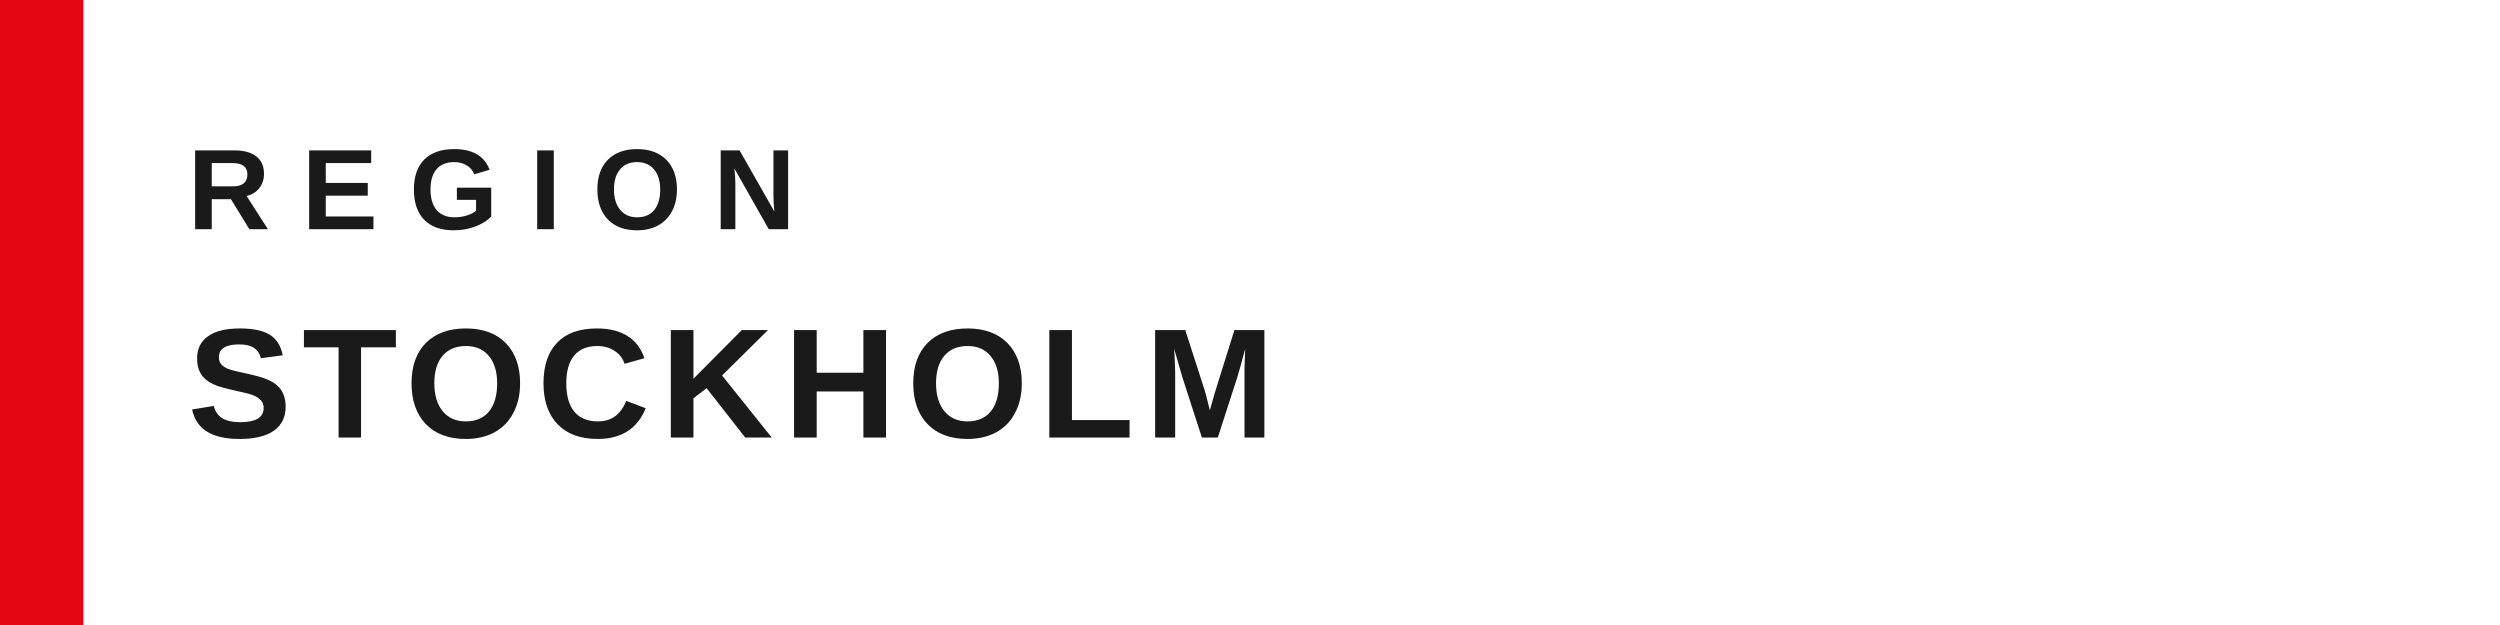
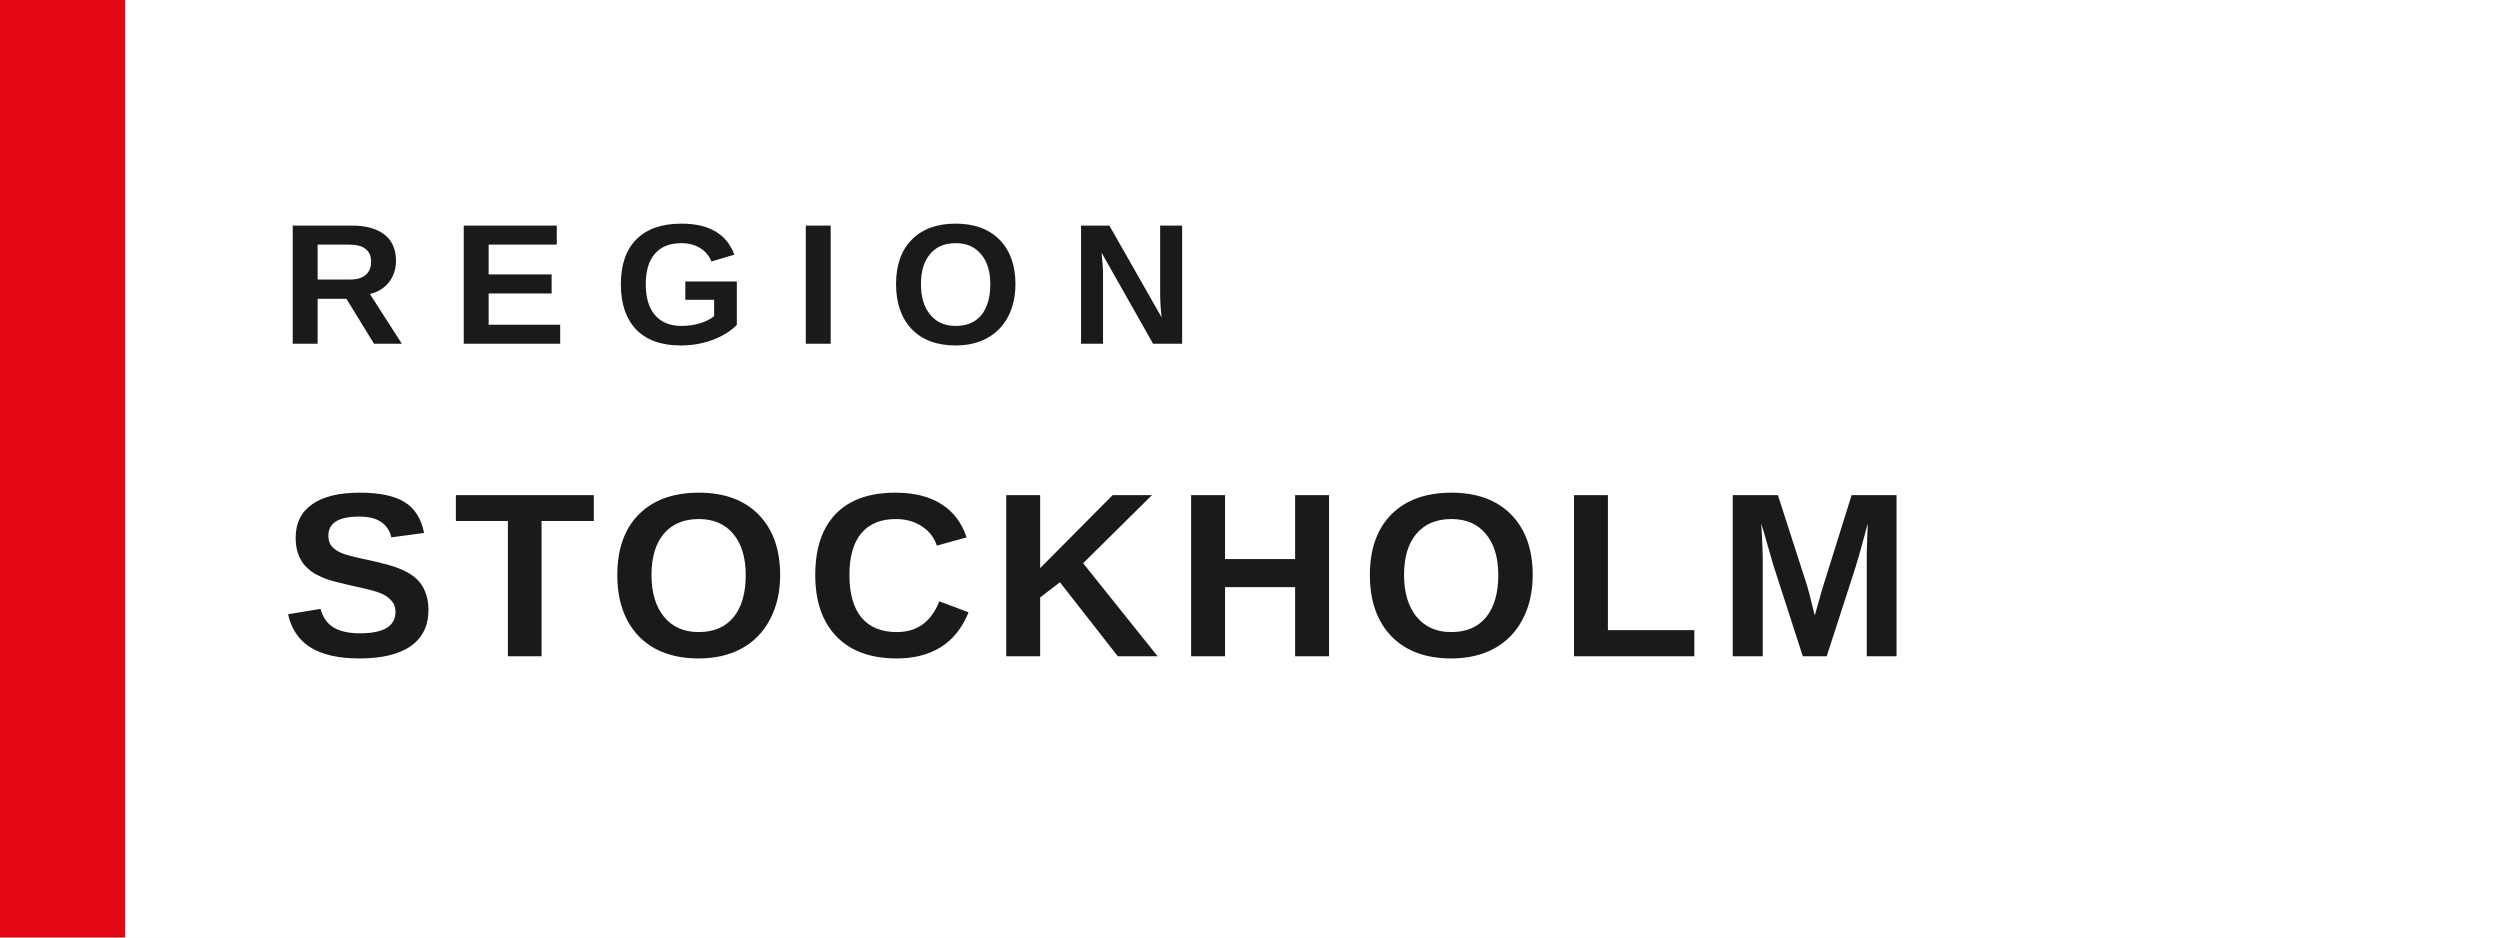
- <svg xmlns="http://www.w3.org/2000/svg" viewBox="0 0 240 60" width="240" height="60">
-   <rect width="240" height="60" fill="white" />
+ <svg xmlns="http://www.w3.org/2000/svg" viewBox="0 0 160 60" width="160" height="60">
+   <rect width="160" height="60" fill="white" />
  <rect x="0" y="0" width="8" height="60" fill="#E30613" />
  <text x="18" y="22" font-family="Arial, Helvetica, sans-serif" font-size="11" font-weight="700" letter-spacing="3" fill="#1a1a1a">REGION</text>
  <text x="18" y="42" font-family="Arial, Helvetica, sans-serif" font-size="15" font-weight="800" letter-spacing="1" fill="#1a1a1a">STOCKHOLM</text>
</svg>
